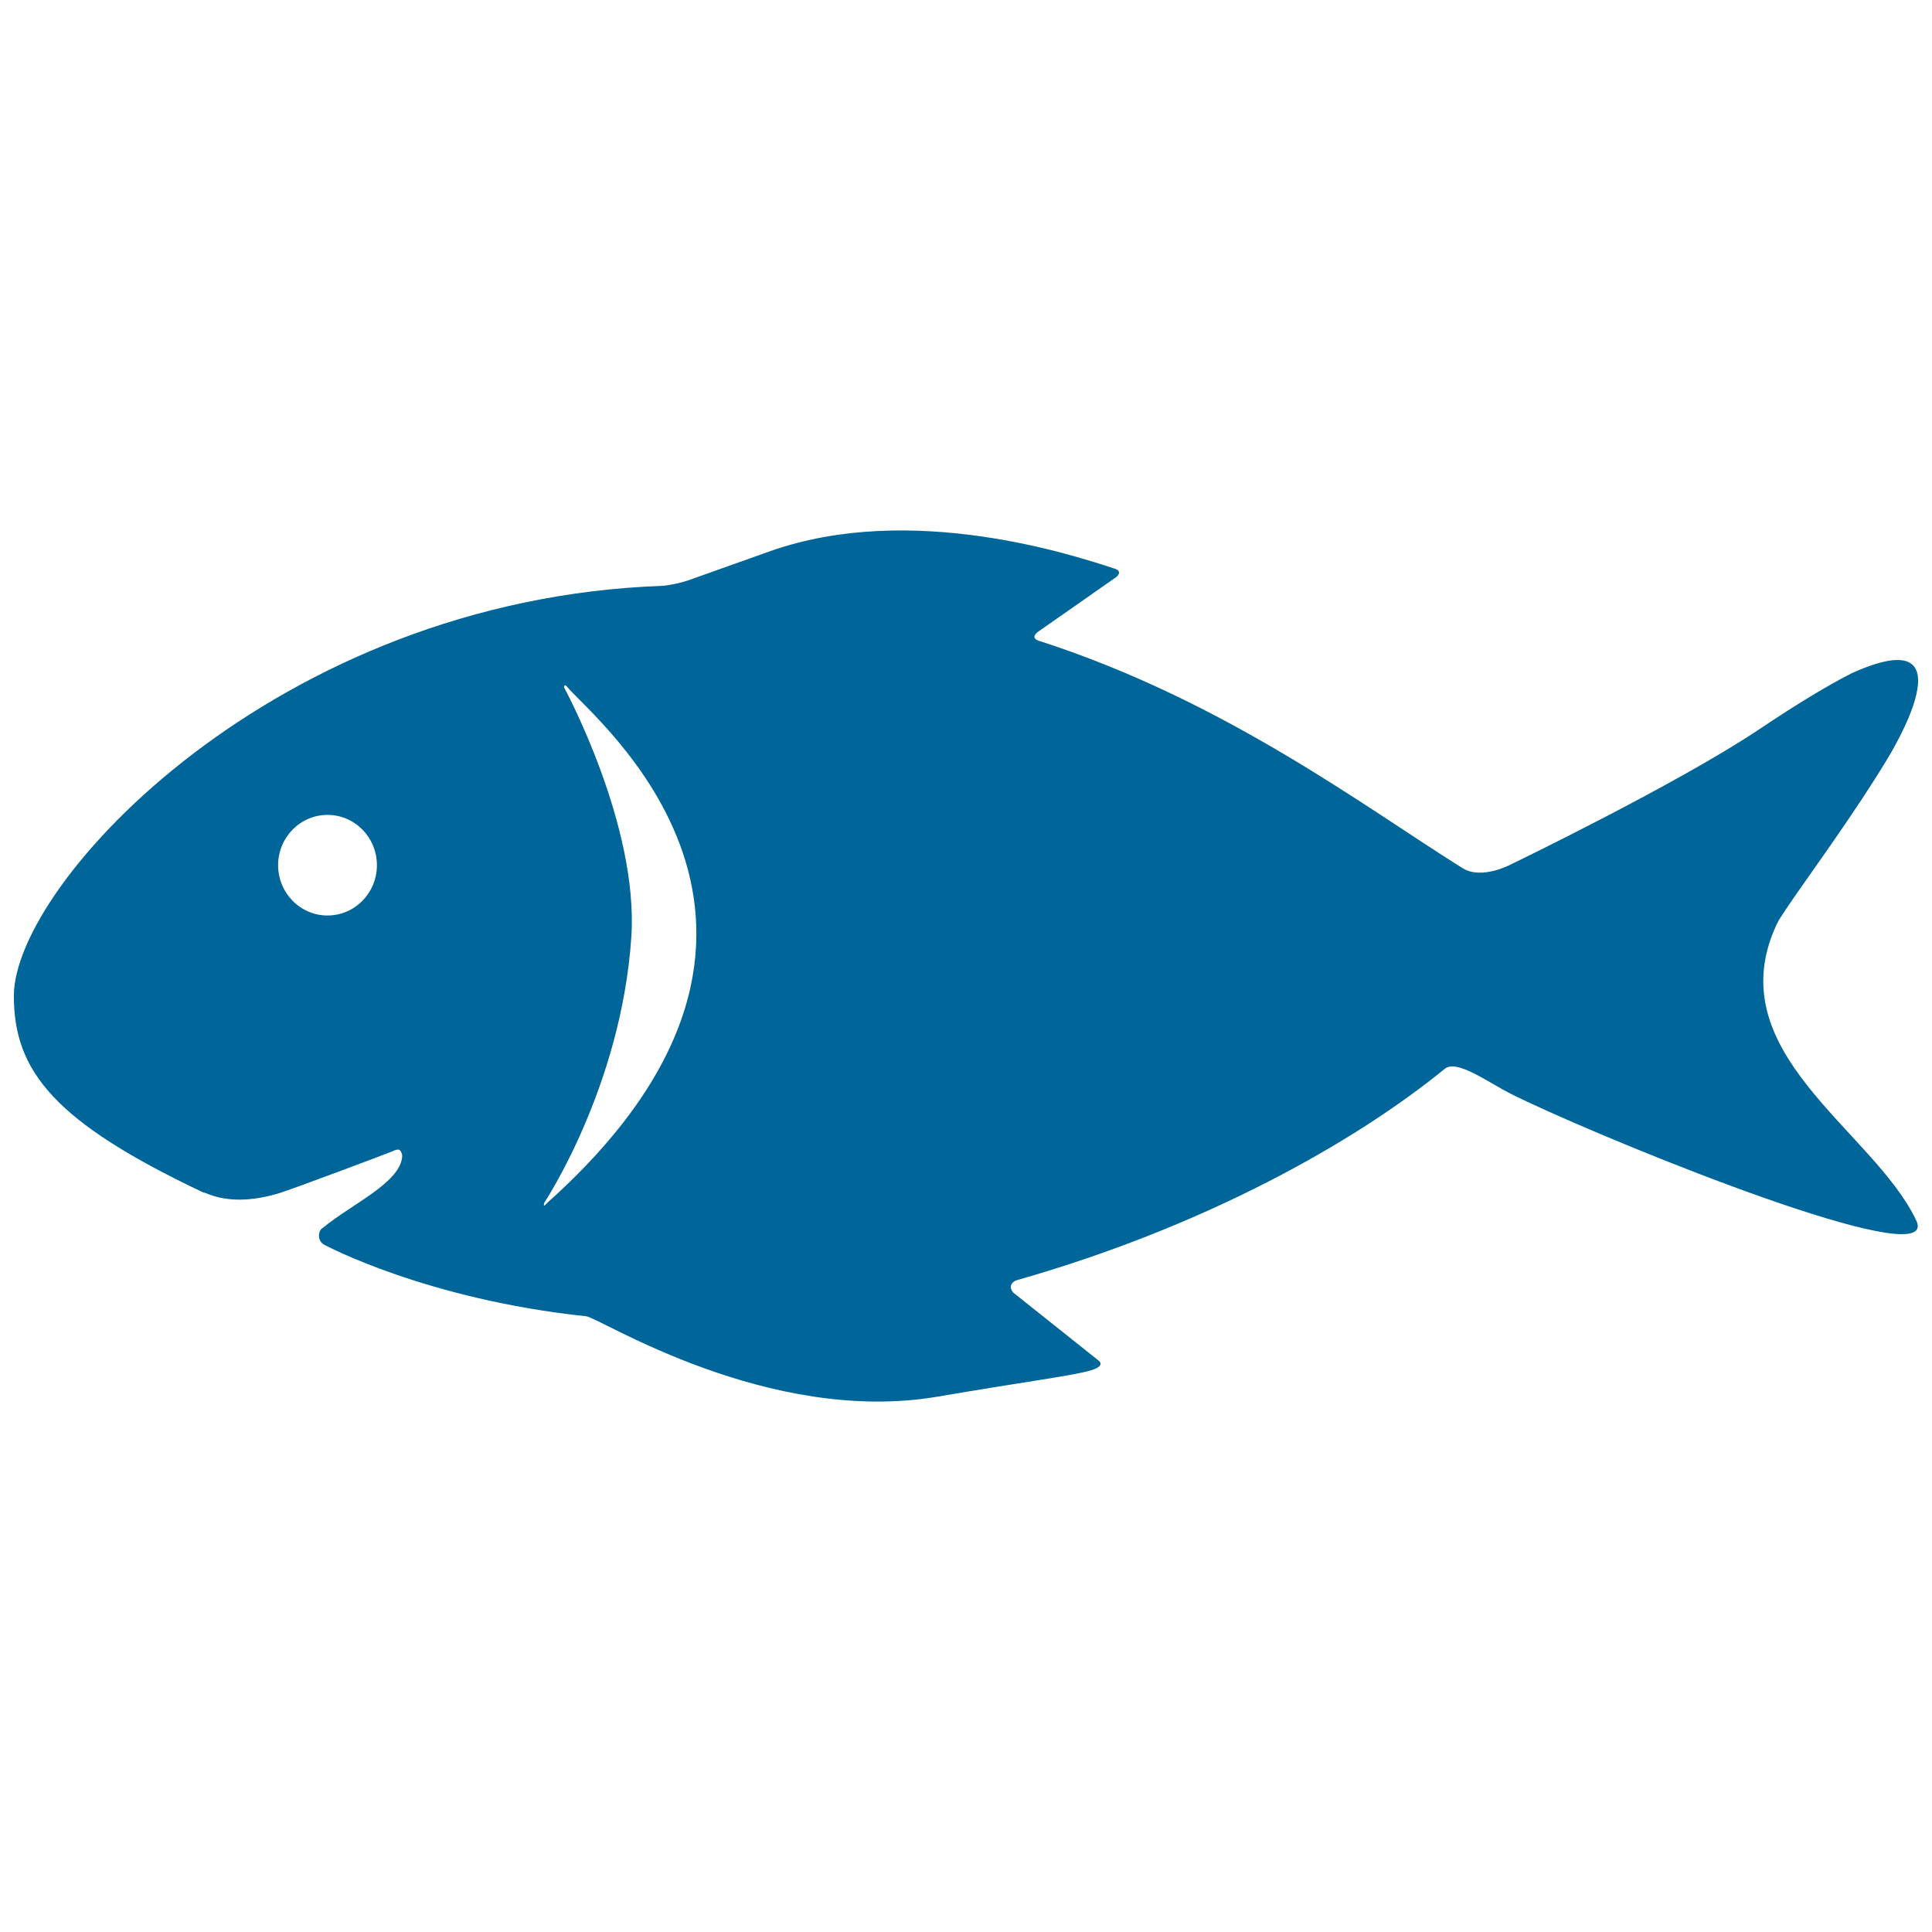
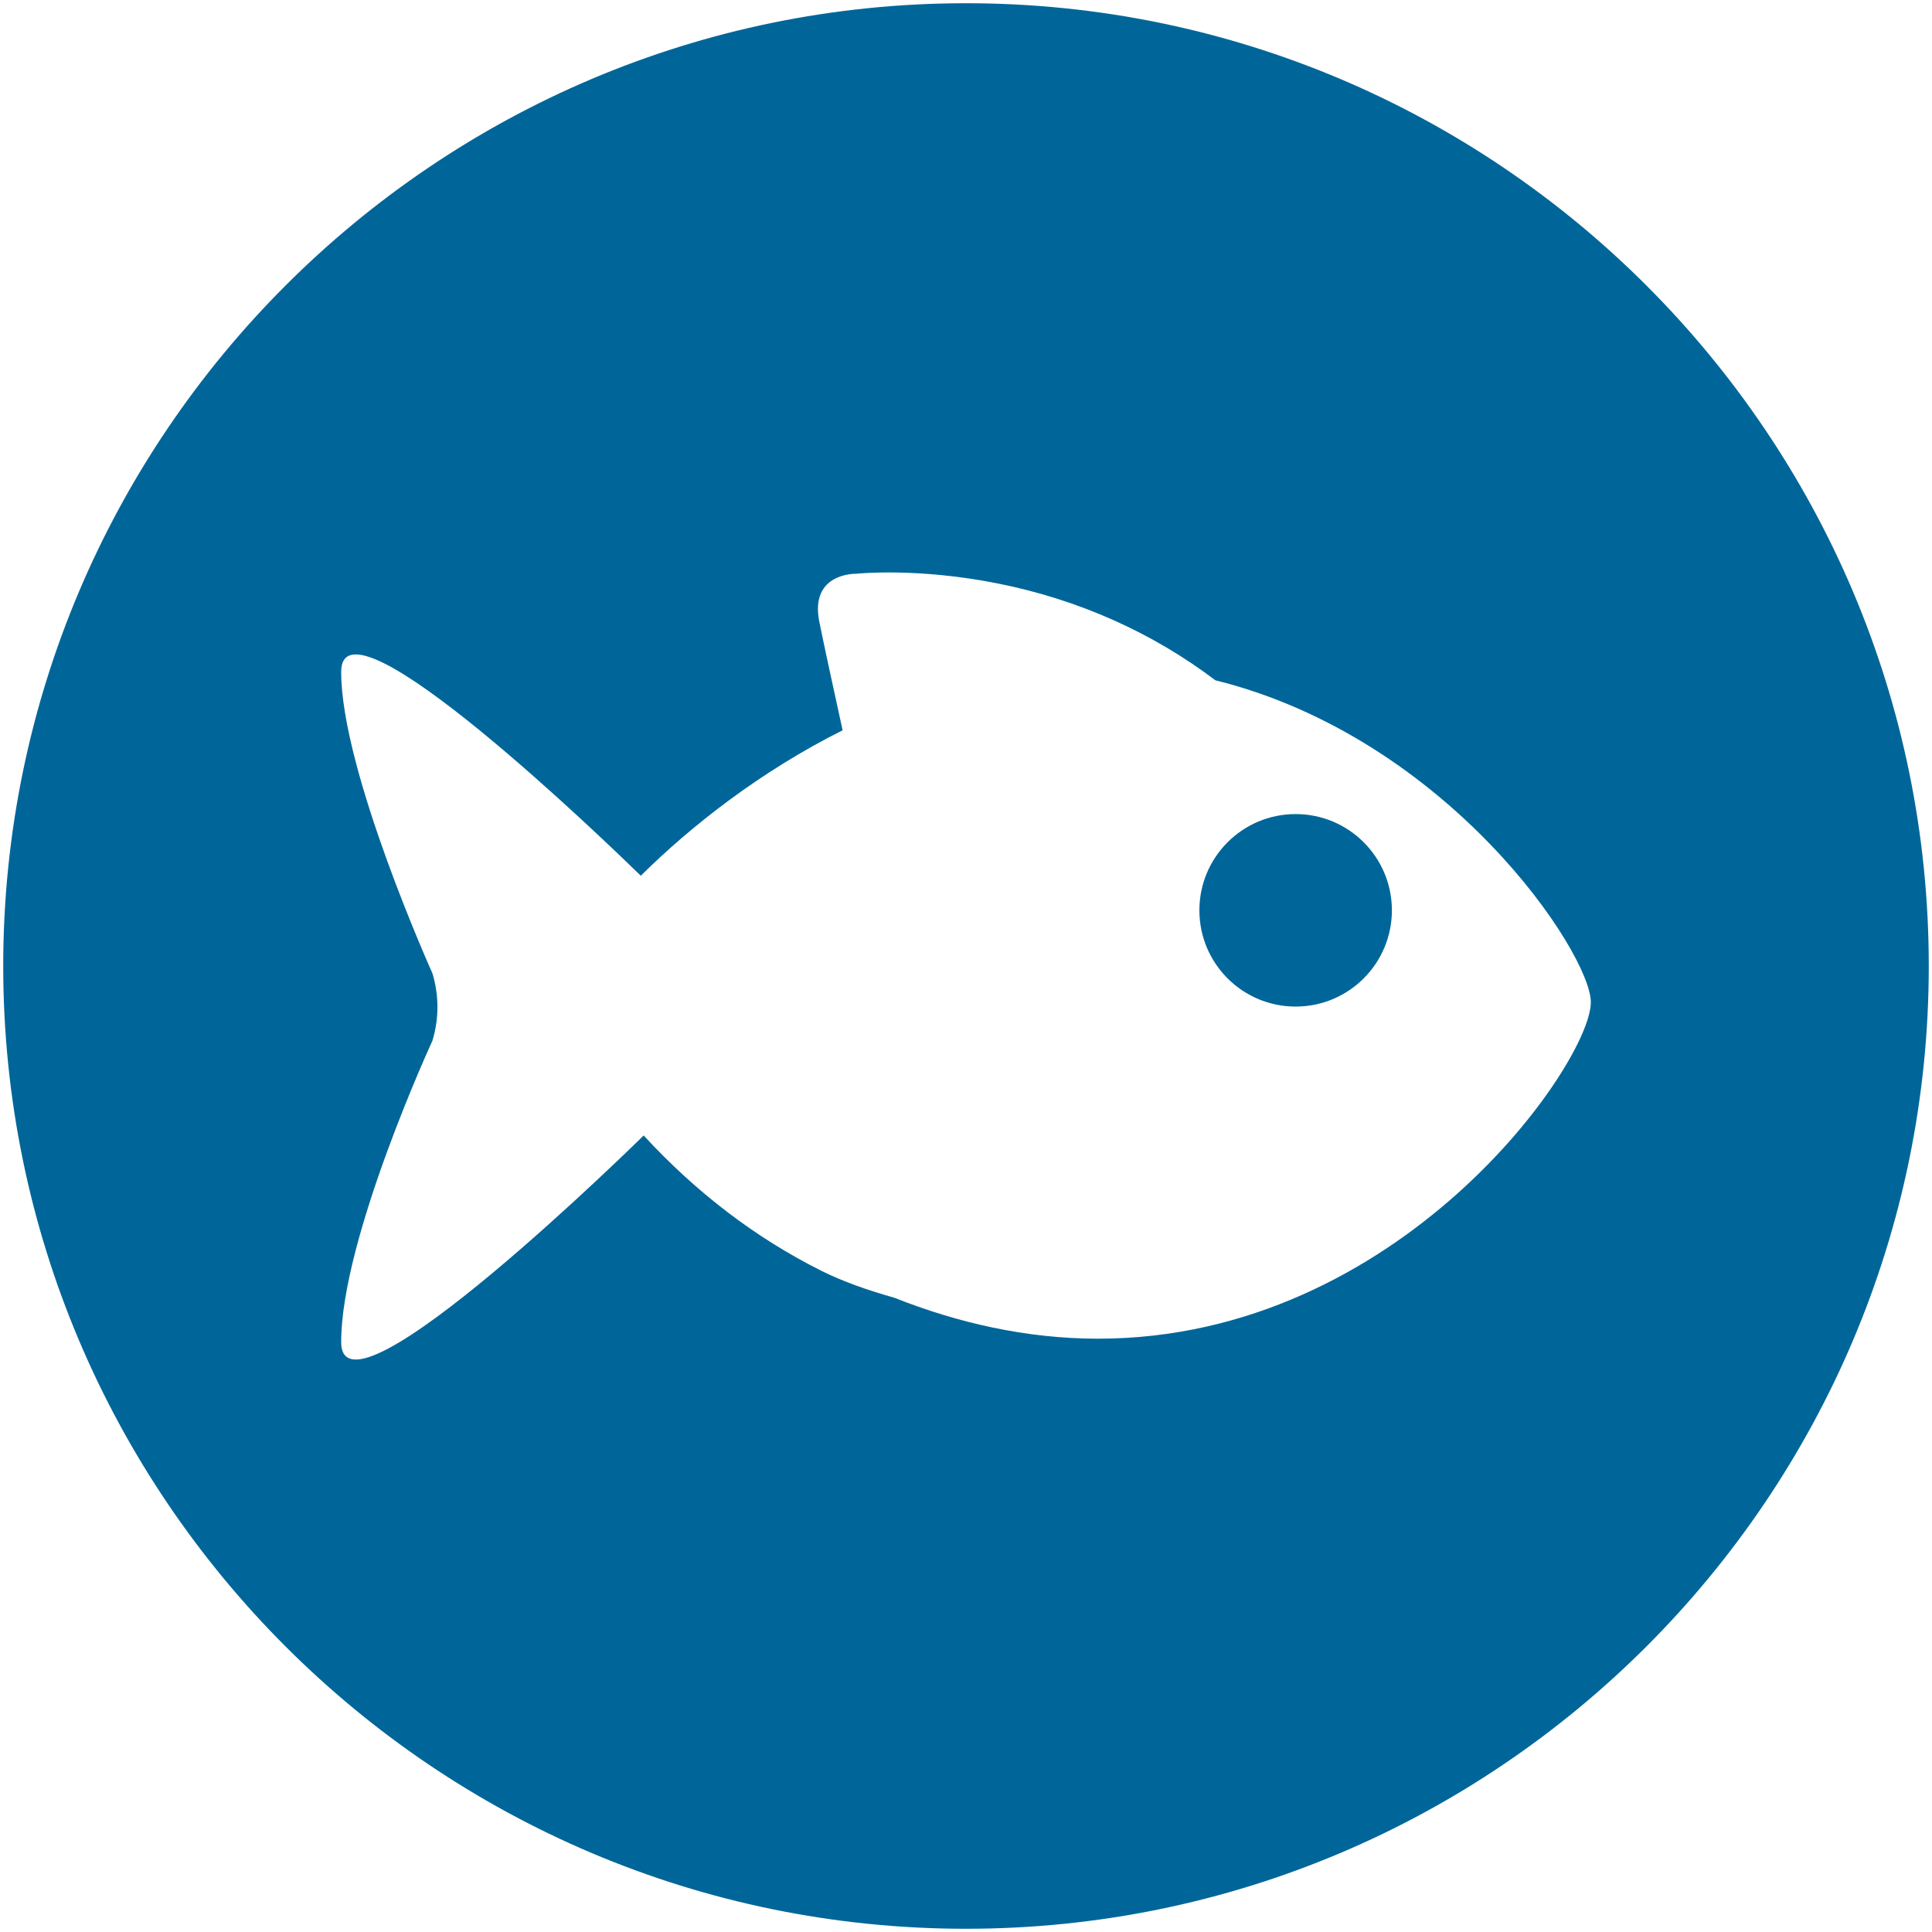
- <svg xmlns="http://www.w3.org/2000/svg" version="1.1" id="Capa_1" x="0px" y="0px" width="200px" height="200px" viewBox="156 156 200 200" enable-background="new 156 156 200 200" xml:space="preserve">
+ <svg xmlns="http://www.w3.org/2000/svg" version="1.1" id="Capa_1" x="0px" y="0px" width="300px" height="300px" viewBox="106 106 300 300" enable-background="new 106 106 300 300" xml:space="preserve">
  <g>
-     <g>
-       <g id="Layer_5_13_">
-         <g>
-           <path fill="#006699" d="M339.925,251.677c0.628-1.351,4.926-7.046,8.816-12.95c0.004-0.004,0.007-0.009,0.008-0.012      c0.879-1.333,1.734-2.674,2.525-3.98c0.022-0.037,0.044-0.073,0.066-0.11c0.128-0.213,9.228-14.802-3.733-8.894      c0,0.001-0.001,0.002-0.002,0.003c-2.436,1.249-5.532,3.111-9.428,5.721c-8.495,5.695-25.776,14.031-25.776,14.031      s-3.007,1.625-4.991,0.387c-10.021-6.252-24.624-17.359-43.876-23.542c-0.32-0.104-0.728-0.348-0.174-0.86l8.243-5.766      c0,0,0.647-0.558-0.183-0.828c-4.079-1.33-21.074-7.028-35.778-1.789c-2.995,1.067-5.454,1.943-7.476,2.663      c-0.869,0.31-1.752,0.674-3.513,0.893c-40.1,1.371-67.219,30.807-67.219,42.45c0,7.815,4.213,13.059,19.608,20.349      c0.309-0.05,2.659,1.638,7.822,0.086c1.383-0.416,11.211-4.116,11.602-4.284c0.392-0.179,0.646-0.267,0.809-0.239      c0.208,0.032,0.362,0.496,0.361,0.59c-0.032,2.784-5.25,5.039-8.212,7.512c-0.509,0.237-0.645,1.418,0.245,1.8      c0.001,0,10.461,5.609,27.029,7.354c1.339,0.142,18.777,11.314,36.362,8.317c9.301-1.587,13.727-2.129,15.747-2.686      c1.763-0.485,0.921-1.045,0.921-1.045l-8.815-7.023c-0.597-0.662-0.114-1.171,0.387-1.312      c19.574-5.57,35.05-14.351,44.268-21.873c1.241-1.013,4.467,1.396,6.771,2.56c7.647,3.864,39.395,16.95,42.01,14.18      c0.226-0.232,0.241-0.581,0.013-1.059C349.893,272.936,333.747,264.933,339.925,251.677z M189.904,250.772      c-2.824,0-5.113-2.332-5.113-5.207c0-2.875,2.289-5.207,5.113-5.207s5.114,2.331,5.114,5.207      C195.018,248.441,192.729,250.772,189.904,250.772z M212.786,280.397c-0.314,0.283-0.602,0.71-0.435,0.097      c0,0,7.971-11.993,9.004-27.496c0.774-11.618-6.966-25.847-6.966-25.847s0.015-0.416,0.287-0.087      C217.432,230.397,244.564,251.835,212.786,280.397z" />
-         </g>
-       </g>
-     </g>
+     <path fill="#006699" d="M256,106.501C173.565,106.501,106.5,173.566,106.5,256c0,82.434,67.065,149.499,149.499,149.499   c82.435,0,149.5-67.065,149.5-149.499C405.5,173.566,338.435,106.501,256,106.501z M276.51,313.871   c-11.198,0-21.88-2.486-31.669-6.368c-4.186-1.175-8.066-2.559-11.289-4.168c-10.173-5.088-19.445-12.154-27.604-21.02   c0,0-46.971,46.302-46.971,32.081c0-16.1,14.169-46.791,14.169-46.791c1.039-3.424,1.039-7.048,0-10.472   c0,0-14.169-31.416-14.169-46.8c0-13.413,41.776,27.012,46.526,31.651c7.852-7.78,18.636-16.229,31.339-22.584   c-1.233-5.615-2.911-13.317-3.618-16.844c-1.537-7.666,5.694-7.461,5.694-7.461c0.385-0.04,9.603-0.978,22.058,1.514   c12.557,2.505,24.021,7.66,33.737,15.02c36.215,8.993,58.311,42.41,58.311,49.993C353.023,271.081,323.401,313.871,276.51,313.871z   " />
+     <circle fill="#006699" cx="307.186" cy="247.355" r="14.946" />
  </g>
</svg>
